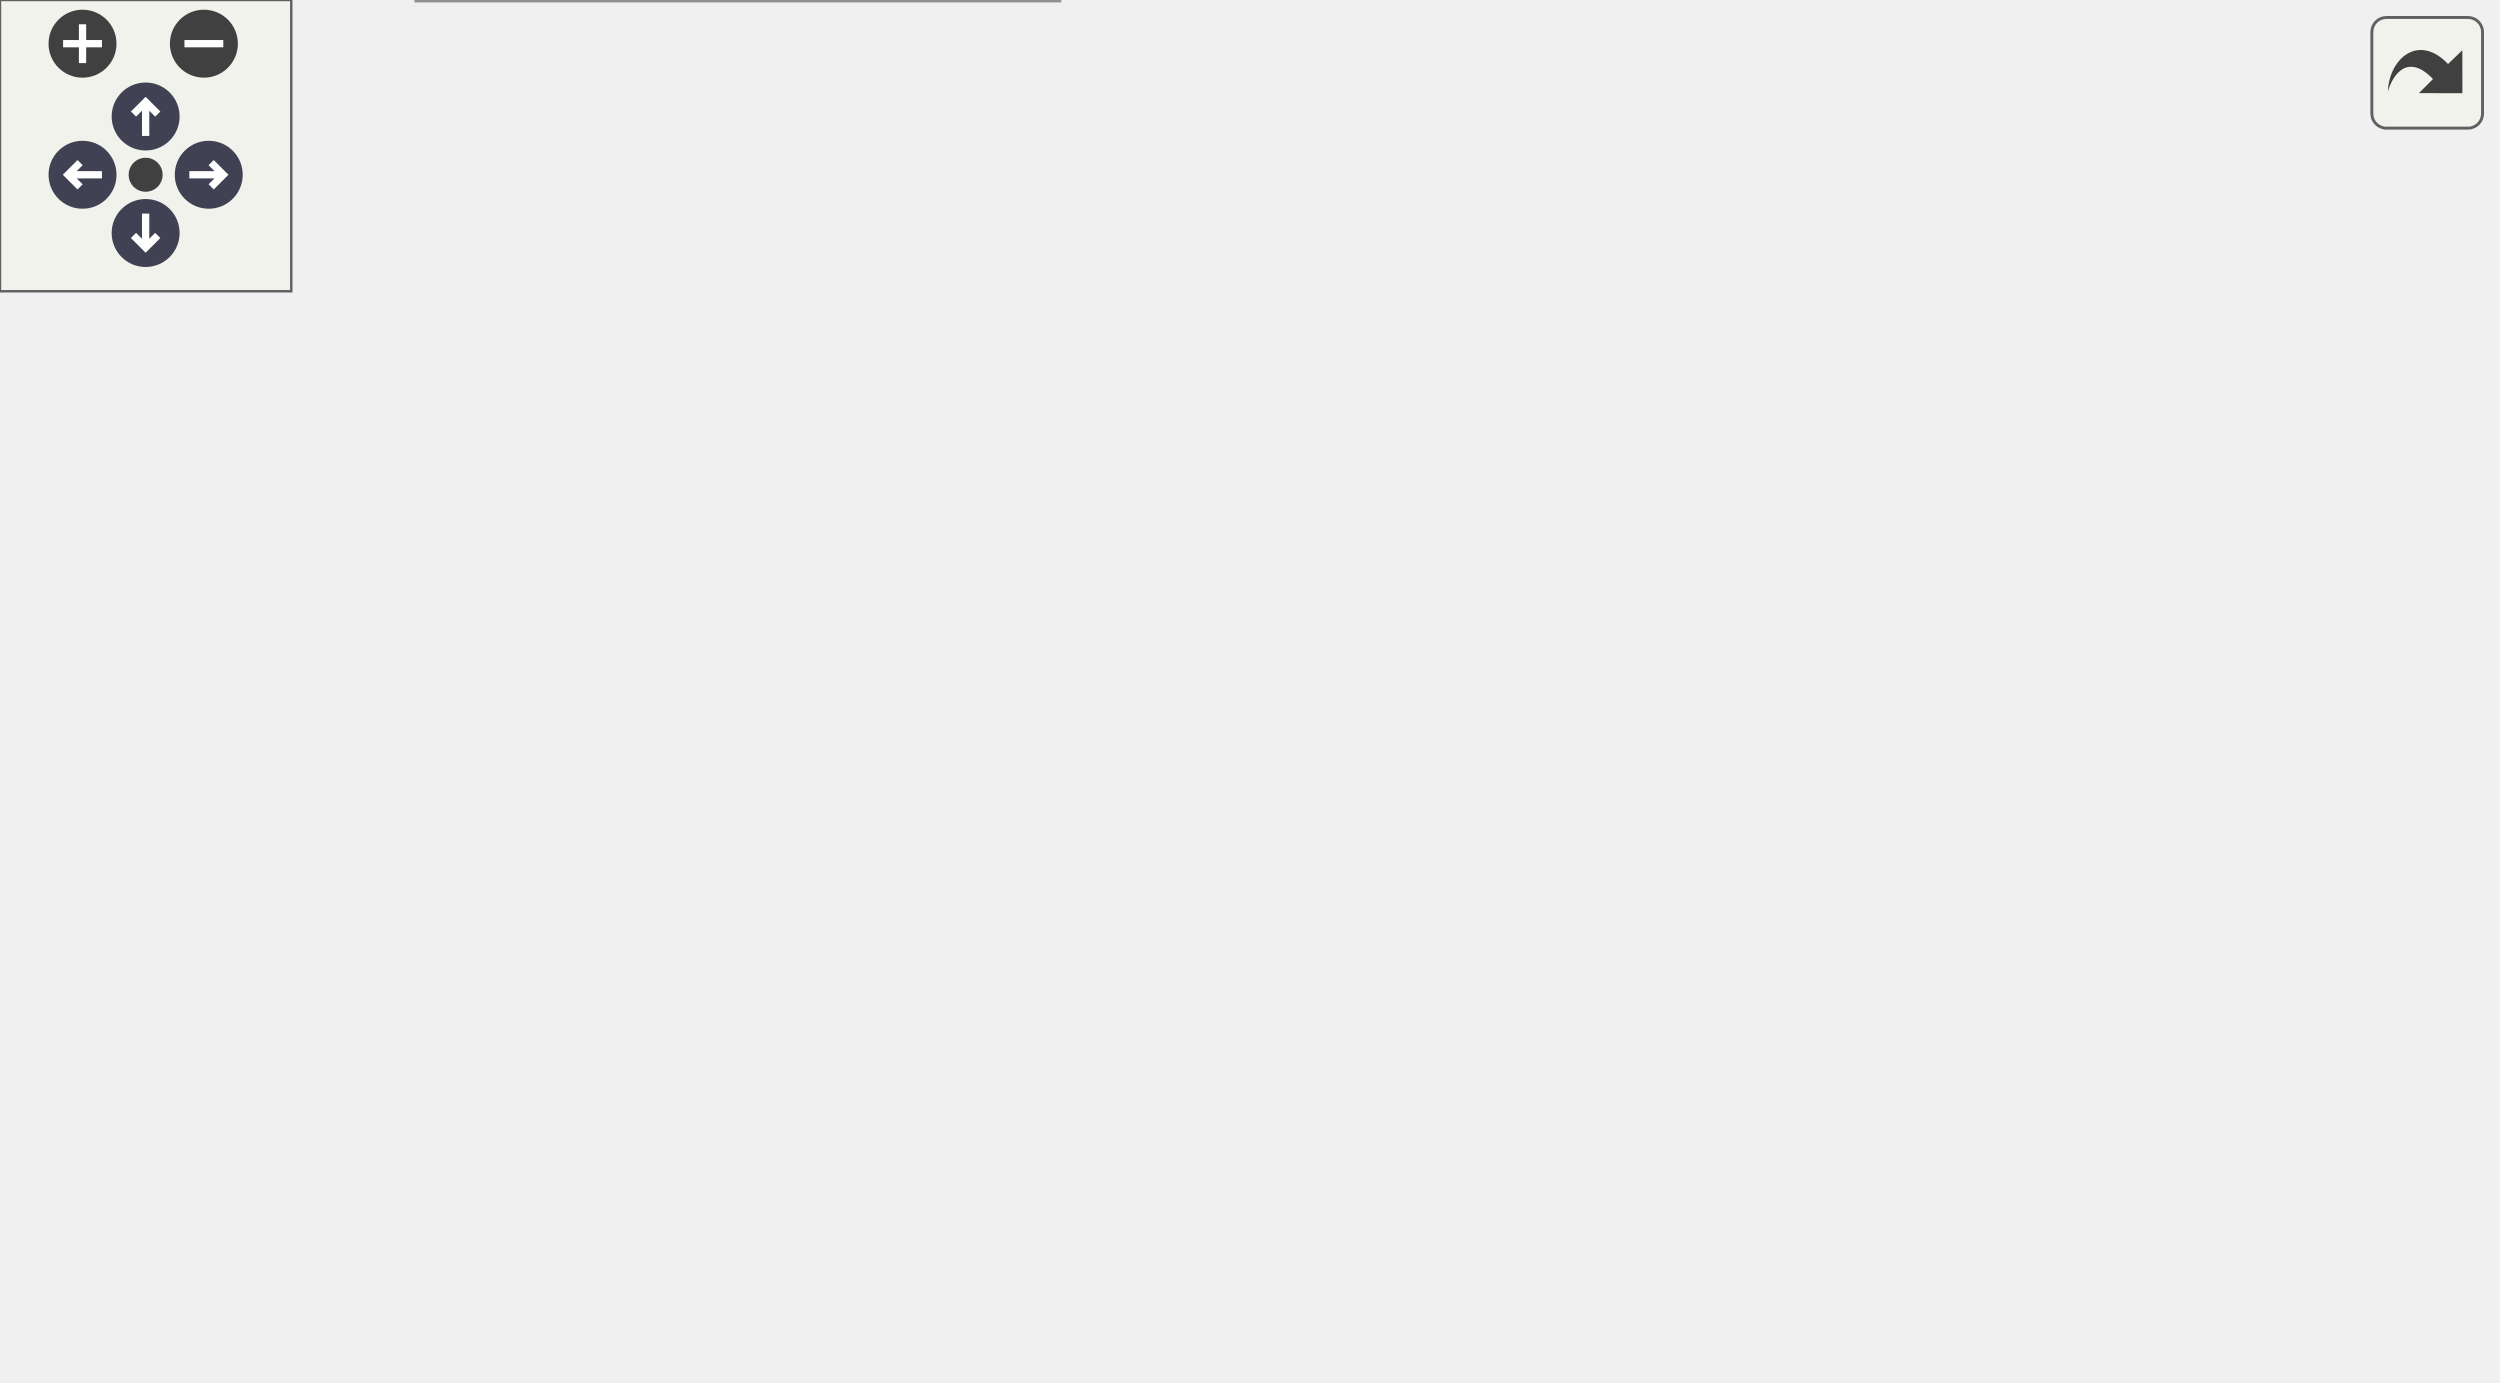
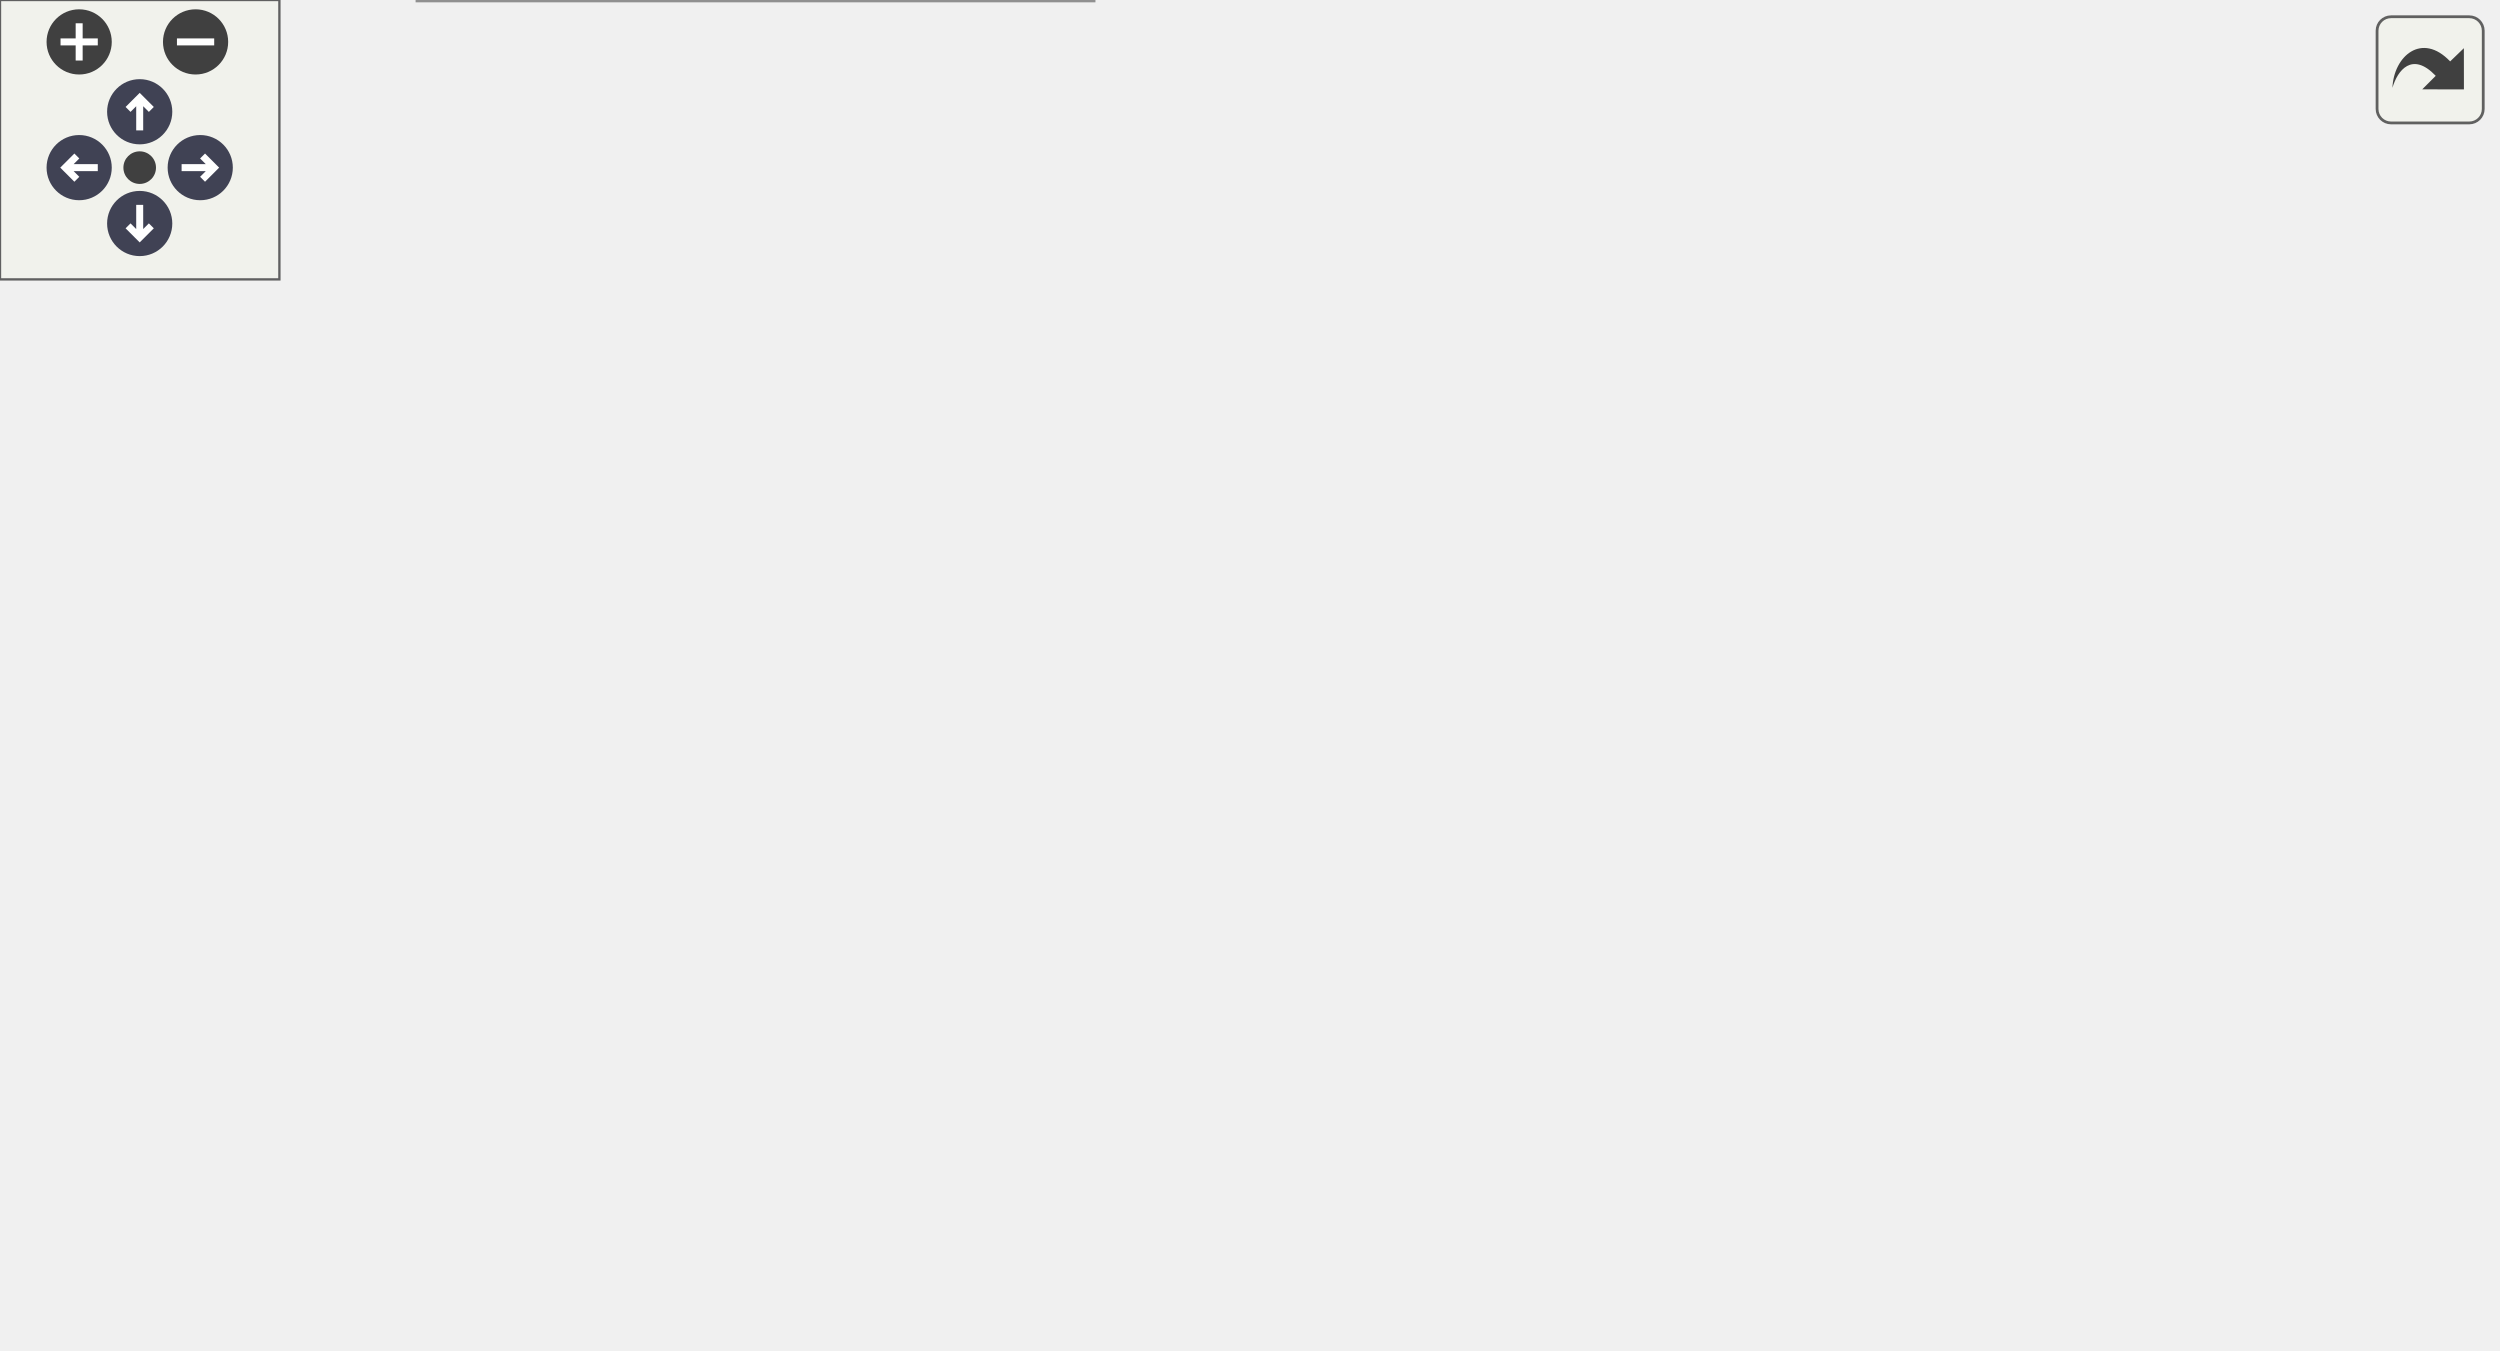
<svg xmlns="http://www.w3.org/2000/svg" xmlns:xlink="http://www.w3.org/1999/xlink" id="main" version="1.1" xml:space="preserve">
  <style type="text/css">
.node, .edge {opacity: 0.7;}
.node.selected, .edge.selected {opacity: 1;}
.edge:hover path { stroke: red; }
.edge:hover polygon { stroke: red; fill: red; }
</style>
  <defs>
    <circle id="rim" cx="0" cy="0" r="7" />
    <circle id="rim2" cx="0" cy="0" r="3.5" />
    <g id="zoomPlus">
      <use xlink:href="#rim" fill="#404040">
        <set attributeName="fill" to="#808080" begin="zoomplus.mouseover" end="zoomplus.mouseout" />
      </use>
      <path d="M-4,0h8M0,-4v8" fill="none" stroke="white" stroke-width="1.5" pointer-events="none" />
    </g>
    <g id="zoomMin">
      <use xlink:href="#rim" fill="#404040">
        <set attributeName="fill" to="#808080" begin="zoomminus.mouseover" end="zoomminus.mouseout" />
      </use>
      <path d="M-4,0h8" fill="none" stroke="white" stroke-width="1.5" pointer-events="none" />
    </g>
    <g id="arrowUp" transform="translate(30 24)">
      <use xlink:href="#rim" />
      <path pointer-events="none" fill="none" stroke="white" stroke-width="1.5" d="M0,-3.0v7 M-2.5,-0.5L0,-3.0L2.5,-0.5" />
    </g>
    <g id="arrowRight" transform="rotate(90) translate(36 -43)">
      <use xlink:href="#rim" />
      <path pointer-events="none" fill="none" stroke="white" stroke-width="1.5" d="M0,-3.0v7 M-2.5,-0.5L0,-3.0L2.5,-0.5" />
    </g>
    <g id="arrowDown" transform="rotate(180) translate(-30 -48)">
      <use xlink:href="#rim" />
      <path pointer-events="none" fill="none" stroke="white" stroke-width="1.5" d="M0,-3.0v7 M-2.5,-0.5L0,-3.0L2.5,-0.5" />
    </g>
    <g id="arrowLeft" transform="rotate(270) translate(-36 17)">
      <use xlink:href="#rim" />
      <path pointer-events="none" fill="none" stroke="white" stroke-width="1.5" d="M0,-3.0v7 M-2.5,-0.5L0,-3.0L2.5,-0.5" />
    </g>
    <g id="resetDef">
      <use xlink:href="#rim2" fill="#404040">
        <set attributeName="fill" to="#808080" begin="reset.mouseover" end="reset.mouseout" />
      </use>
    </g>
  </defs>
  <svg id="graph" class="graph">
    <g id="viewport">
      <g id="Node000001" class="node">
        <g id="a_Node000001">
          <a xlink:title=" ">
-             <polygon fill="#999999" stroke="#666666" points="379.25,-224 238.75,-224 238.75,-192 379.25,-192 379.25,-224" />
-             <text text-anchor="start" x="246.75" y="-210.5" font-family="Helvetica,sans-Serif" font-size="10.00">include/EyeAICore/audio</text>
-             <text text-anchor="middle" x="309" y="-198.5" font-family="Helvetica,sans-Serif" font-size="10.00">/DepthAudioSourceData.hpp</text>
+             <polygon fill="#999999" stroke="#666666" points="406.88,-229.25 253.62,-229.25 253.62,-195.75 406.88,-195.75 406.88,-229.25" />
+             <text text-anchor="start" x="261.62" y="-215.75" font-family="Helvetica,sans-Serif" font-size="10.00">include/EyeAICore/audio</text>
+             <text text-anchor="middle" x="330.25" y="-203" font-family="Helvetica,sans-Serif" font-size="10.00">/DepthAudioSourceData.hpp</text>
          </a>
        </g>
      </g>
      <g id="Node000002" class="node">
        <g id="a_Node000002">
          <a xlink:href="AudioMain_8hpp.html" target="_top" xlink:title=" ">
-             <polygon fill="white" stroke="#666666" points="236,-156 112,-156 112,-124 236,-124 236,-156" />
-             <text text-anchor="start" x="120" y="-142.5" font-family="Helvetica,sans-Serif" font-size="10.00">include/EyeAICore/audio</text>
-             <text text-anchor="middle" x="174" y="-130.5" font-family="Helvetica,sans-Serif" font-size="10.00">/AudioMain.hpp</text>
+             <polygon fill="white" stroke="#666666" points="254.5,-159.75 120,-159.75 120,-126.25 254.5,-126.25 254.5,-159.75" />
+             <text text-anchor="start" x="128" y="-146.25" font-family="Helvetica,sans-Serif" font-size="10.00">include/EyeAICore/audio</text>
+             <text text-anchor="middle" x="187.25" y="-133.5" font-family="Helvetica,sans-Serif" font-size="10.00">/AudioMain.hpp</text>
          </a>
        </g>
      </g>
      <g id="edge1_Node000001_Node000002" class="edge">
        <g id="a_edge1_Node000001_Node000002">
          <a xlink:title=" ">
-             <path fill="none" stroke="#63b8ff" d="M267.01,-186.47C247.13,-176.75 223.78,-165.34 205.45,-156.38" />
-             <polygon fill="#63b8ff" stroke="#63b8ff" points="265.47,-189.61 275.99,-190.86 268.54,-183.32 265.47,-189.61" />
+             <path fill="none" stroke="#63b8ff" d="M285.79,-190.51C264.96,-180.68 240.54,-169.16 221.22,-160.04" />
+             <polygon fill="#63b8ff" stroke="#63b8ff" points="284.09,-193.58 294.63,-194.69 287.08,-187.25 284.09,-193.58" />
          </a>
        </g>
      </g>
      <g id="Node000004" class="node">
        <g id="a_Node000004">
          <a xlink:href="SpatialAudio_8cpp.html" target="_top" xlink:title=" ">
-             <polygon fill="white" stroke="#666666" points="218.12,-20 85.88,-20 85.88,0 218.12,0 218.12,-20" />
-             <text text-anchor="middle" x="152" y="-6.5" font-family="Helvetica,sans-Serif" font-size="10.00">src/audio/SpatialAudio.cpp</text>
+             <polygon fill="white" stroke="#666666" points="234.75,-20.75 89.75,-20.75 89.75,0 234.75,0 234.75,-20.75" />
+             <text text-anchor="middle" x="162.25" y="-7.25" font-family="Helvetica,sans-Serif" font-size="10.00">src/audio/SpatialAudio.cpp</text>
          </a>
        </g>
      </g>
      <g id="edge8_Node000001_Node000004" class="edge">
        <g id="a_edge8_Node000001_Node000004">
          <a xlink:title=" ">
-             <path fill="none" stroke="#63b8ff" d="M318.68,-180.95C328.99,-148.25 340.39,-92.1 313,-56 300.76,-39.87 254.06,-27.96 214.08,-20.46" />
-             <polygon fill="#63b8ff" stroke="#63b8ff" points="315.36,-179.82 315.49,-190.42 322,-182.06 315.36,-179.82" />
+             <path fill="none" stroke="#63b8ff" d="M340.51,-184.65C351.44,-151.06 363.6,-93.49 335.25,-56.75 322.54,-40.28 275.74,-28.62 234.01,-21.25" />
+             <polygon fill="#63b8ff" stroke="#63b8ff" points="337.23,-183.43 337.26,-194.03 343.84,-185.73 337.23,-183.43" />
          </a>
        </g>
      </g>
      <g id="Node000005" class="node">
        <g id="a_Node000005">
          <a xlink:href="AudioMain_8cpp.html" target="_top" xlink:title=" ">
-             <polygon fill="white" stroke="#666666" points="303.62,-82 180.38,-82 180.38,-62 303.62,-62 303.62,-82" />
-             <text text-anchor="middle" x="242" y="-68.5" font-family="Helvetica,sans-Serif" font-size="10.00">src/audio/AudioMain.cpp</text>
+             <polygon fill="white" stroke="#666666" points="325.88,-83.88 190.62,-83.88 190.62,-63.12 325.88,-63.12 325.88,-83.88" />
+             <text text-anchor="middle" x="258.25" y="-70.38" font-family="Helvetica,sans-Serif" font-size="10.00">src/audio/AudioMain.cpp</text>
          </a>
        </g>
      </g>
      <g id="edge6_Node000001_Node000005" class="edge">
        <g id="a_edge6_Node000001_Node000005">
          <a xlink:title=" ">
-             <path fill="none" stroke="#63b8ff" d="M296.21,-181.41C281.09,-151.18 256.71,-102.42 246.61,-82.22" />
-             <polygon fill="#63b8ff" stroke="#63b8ff" points="293.03,-182.9 300.64,-190.27 299.3,-179.77 293.03,-182.9" />
+             <path fill="none" stroke="#63b8ff" d="M316.59,-185.5C300.43,-154.75 274.33,-105.1 263.36,-84.23" />
+             <polygon fill="#63b8ff" stroke="#63b8ff" points="313.4,-186.95 321.15,-194.18 319.59,-183.7 313.4,-186.95" />
          </a>
        </g>
      </g>
      <g id="Node000006" class="node">
        <g id="a_Node000006">
-           <a xlink:href="AudioSourceData_8cpp.html" target="_top" xlink:title=" ">
-             <polygon fill="white" stroke="#666666" points="514,-150 360,-150 360,-130 514,-130 514,-150" />
-             <text text-anchor="middle" x="437" y="-136.5" font-family="Helvetica,sans-Serif" font-size="10.00">src/audio/AudioSourceData.cpp</text>
+           <a xlink:href="DepthAudioSourceData_8cpp.html" target="_top" xlink:title=" ">
+             <polygon fill="white" stroke="#666666" points="535.88,-159.75 382.62,-159.75 382.62,-126.25 535.88,-126.25 535.88,-159.75" />
+             <text text-anchor="start" x="390.62" y="-146.25" font-family="Helvetica,sans-Serif" font-size="10.00">src/audio/DepthAudioSource</text>
+             <text text-anchor="middle" x="459.25" y="-133.5" font-family="Helvetica,sans-Serif" font-size="10.00">Data.cpp</text>
          </a>
        </g>
      </g>
      <g id="edge7_Node000001_Node000006" class="edge">
        <g id="a_edge7_Node000001_Node000006">
          <a xlink:title=" ">
-             <path fill="none" stroke="#63b8ff" d="M348.98,-186.39C372.28,-174.37 400.55,-159.79 418.65,-150.46" />
-             <polygon fill="#63b8ff" stroke="#63b8ff" points="347.64,-183.14 340.36,-190.83 350.85,-189.36 347.64,-183.14" />
+             <path fill="none" stroke="#63b8ff" d="M371.13,-190.11C389.75,-180.37 411.41,-169.03 428.6,-160.04" />
+             <polygon fill="#63b8ff" stroke="#63b8ff" points="369.73,-186.89 362.49,-194.63 372.97,-193.1 369.73,-186.89" />
          </a>
        </g>
      </g>
      <g id="Node000003" class="node">
        <g id="a_Node000003">
          <a xlink:href="SpatialAudio_8hpp.html" target="_top" xlink:title=" ">
-             <polygon fill="white" stroke="#666666" points="124,-88 0,-88 0,-56 124,-56 124,-88" />
-             <text text-anchor="start" x="8" y="-74.5" font-family="Helvetica,sans-Serif" font-size="10.00">include/EyeAICore/audio</text>
-             <text text-anchor="middle" x="62" y="-62.5" font-family="Helvetica,sans-Serif" font-size="10.00">/SpatialAudio.hpp</text>
+             <polygon fill="white" stroke="#666666" points="134.5,-90.25 0,-90.25 0,-56.75 134.5,-56.75 134.5,-90.25" />
+             <text text-anchor="start" x="8" y="-76.75" font-family="Helvetica,sans-Serif" font-size="10.00">include/EyeAICore/audio</text>
+             <text text-anchor="middle" x="67.25" y="-64" font-family="Helvetica,sans-Serif" font-size="10.00">/SpatialAudio.hpp</text>
          </a>
        </g>
      </g>
      <g id="edge2_Node000002_Node000003" class="edge">
        <g id="a_edge2_Node000002_Node000003">
          <a xlink:title=" ">
-             <path fill="none" stroke="#63b8ff" d="M138.02,-117.8C121.78,-108.23 102.95,-97.13 88.09,-88.38" />
-             <polygon fill="#63b8ff" stroke="#63b8ff" points="136.04,-120.7 146.44,-122.76 139.6,-114.67 136.04,-120.7" />
+             <path fill="none" stroke="#63b8ff" d="M148.74,-120.34C131.53,-110.66 111.6,-99.45 95.76,-90.54" />
+             <polygon fill="#63b8ff" stroke="#63b8ff" points="146.76,-123.24 157.19,-125.09 150.19,-117.14 146.76,-123.24" />
          </a>
        </g>
      </g>
      <g id="edge5_Node000002_Node000004" class="edge">
        <g id="a_edge5_Node000002_Node000004">
          <a xlink:title=" ">
-             <path fill="none" stroke="#63b8ff" d="M169.41,-112.31C164.47,-83.57 156.88,-39.42 153.6,-20.33" />
-             <polygon fill="#63b8ff" stroke="#63b8ff" points="165.95,-112.81 171.09,-122.07 172.85,-111.62 165.95,-112.81" />
+             <path fill="none" stroke="#63b8ff" d="M182.07,-114.92C176.48,-85.75 167.89,-40.85 164.13,-21.18" />
+             <polygon fill="#63b8ff" stroke="#63b8ff" points="178.58,-115.33 183.9,-124.5 185.46,-114.02 178.58,-115.33" />
          </a>
        </g>
      </g>
      <g id="edge4_Node000002_Node000005" class="edge">
        <g id="a_edge4_Node000002_Node000005">
          <a xlink:title=" ">
-             <path fill="none" stroke="#63b8ff" d="M198,-115.71C209.85,-104.2 223.49,-90.97 232.4,-82.32" />
-             <polygon fill="#63b8ff" stroke="#63b8ff" points="195.6,-113.16 190.86,-122.64 200.47,-118.18 195.6,-113.16" />
+             <path fill="none" stroke="#63b8ff" d="M212.19,-118.29C224.46,-106.62 238.58,-93.2 247.92,-84.32" />
+             <polygon fill="#63b8ff" stroke="#63b8ff" points="210.01,-115.53 205.17,-124.96 214.83,-120.61 210.01,-115.53" />
          </a>
        </g>
      </g>
      <g id="edge3_Node000003_Node000004" class="edge">
        <g id="a_edge3_Node000003_Node000004">
          <a xlink:title=" ">
-             <path fill="none" stroke="#63b8ff" d="M94.6,-49.27C109.47,-39.35 126.31,-28.12 137.89,-20.41" />
-             <polygon fill="#63b8ff" stroke="#63b8ff" points="92.82,-46.25 86.44,-54.71 96.7,-52.07 92.82,-46.25" />
+             <path fill="none" stroke="#63b8ff" d="M101.57,-50.42C117.12,-40.41 134.73,-29.08 146.95,-21.22" />
+             <polygon fill="#63b8ff" stroke="#63b8ff" points="100,-47.27 93.48,-55.62 103.79,-53.15 100,-47.27" />
          </a>
        </g>
      </g>
    </g>
  </svg>
  <g id="navigator" transform="translate(0 0)" fill="#404254">
    <rect fill="#f2f5e9" fill-opacity="0.5" stroke="#606060" stroke-width=".5" x="0" y="0" width="60" height="60" />
    <use id="zoomplus" xlink:href="#zoomPlus" x="17" y="9" />
    <use id="zoomminus" xlink:href="#zoomMin" x="42" y="9" />
    <use id="reset" xlink:href="#resetDef" x="30" y="36" />
    <use id="arrowup" xlink:href="#arrowUp" x="0" y="0" />
    <use id="arrowright" xlink:href="#arrowRight" x="0" y="0" />
    <use id="arrowdown" xlink:href="#arrowDown" x="0" y="0" />
    <use id="arrowleft" xlink:href="#arrowLeft" x="0" y="0" />
  </g>
  <svg viewBox="0 0 15 15" width="100%" height="30px" preserveAspectRatio="xMaxYMin meet">
    <g id="arrow_out" transform="scale(0.3 0.3)">
      <a xlink:href="DepthAudioSourceData_8hpp__dep__incl_org.svg" target="_base">
        <rect id="button" ry="5" rx="5" y="6" x="6" height="38" width="38" fill="#f2f5e9" fill-opacity="0.5" stroke="#606060" stroke-width="1.0" />
        <path id="arrow" d="M 11.5,31.437 C 11.94,20.098 22.043,11.323 32.159,21.979 L 37.069,17.246 C 37.069,17.246 37.088,32 37.088,32 L 22.16,31.978 C 22.16,31.978 26.998,27.14 26.998,27.14 C 18.529,18.264 13.292,25.23 11.5,31.437 z" style="fill:#404040;" />
      </a>
    </g>
  </svg>
  <style type="text/css">

[data-mouse-over-selected='false'] { opacity: 0.7; }
[data-mouse-over-selected='true']  { opacity: 1.0; }

</style>
</svg>
